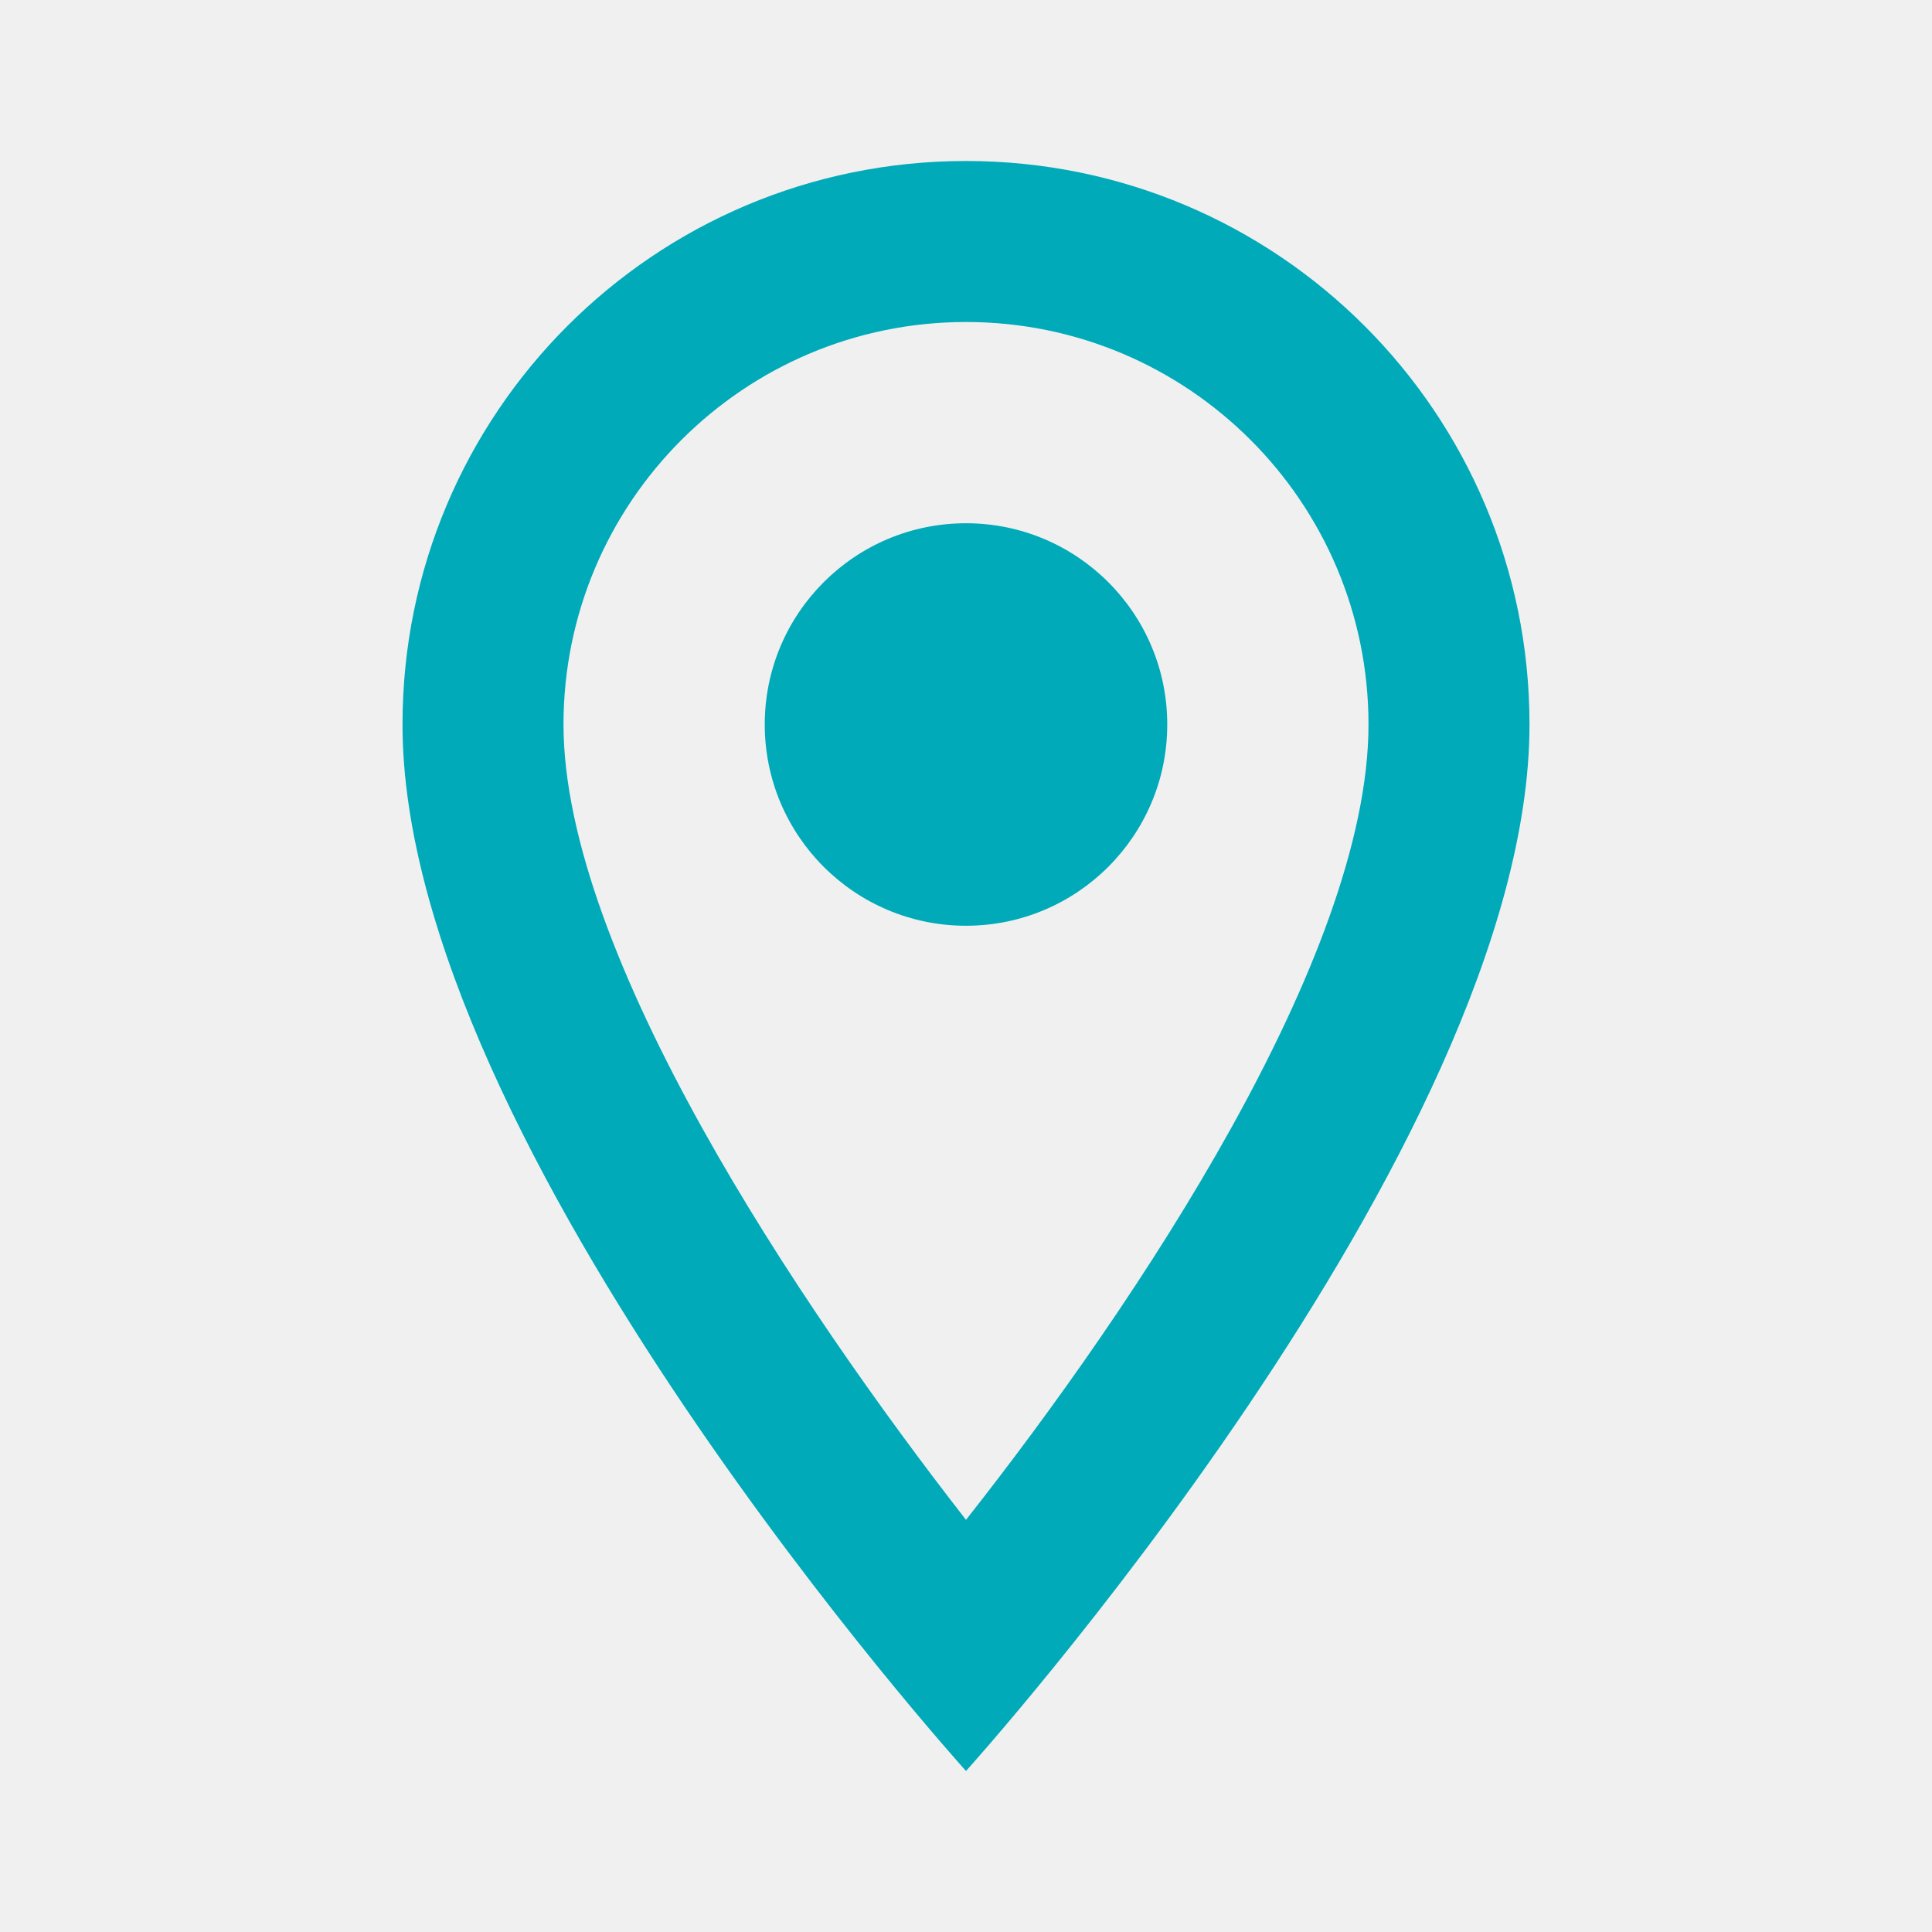
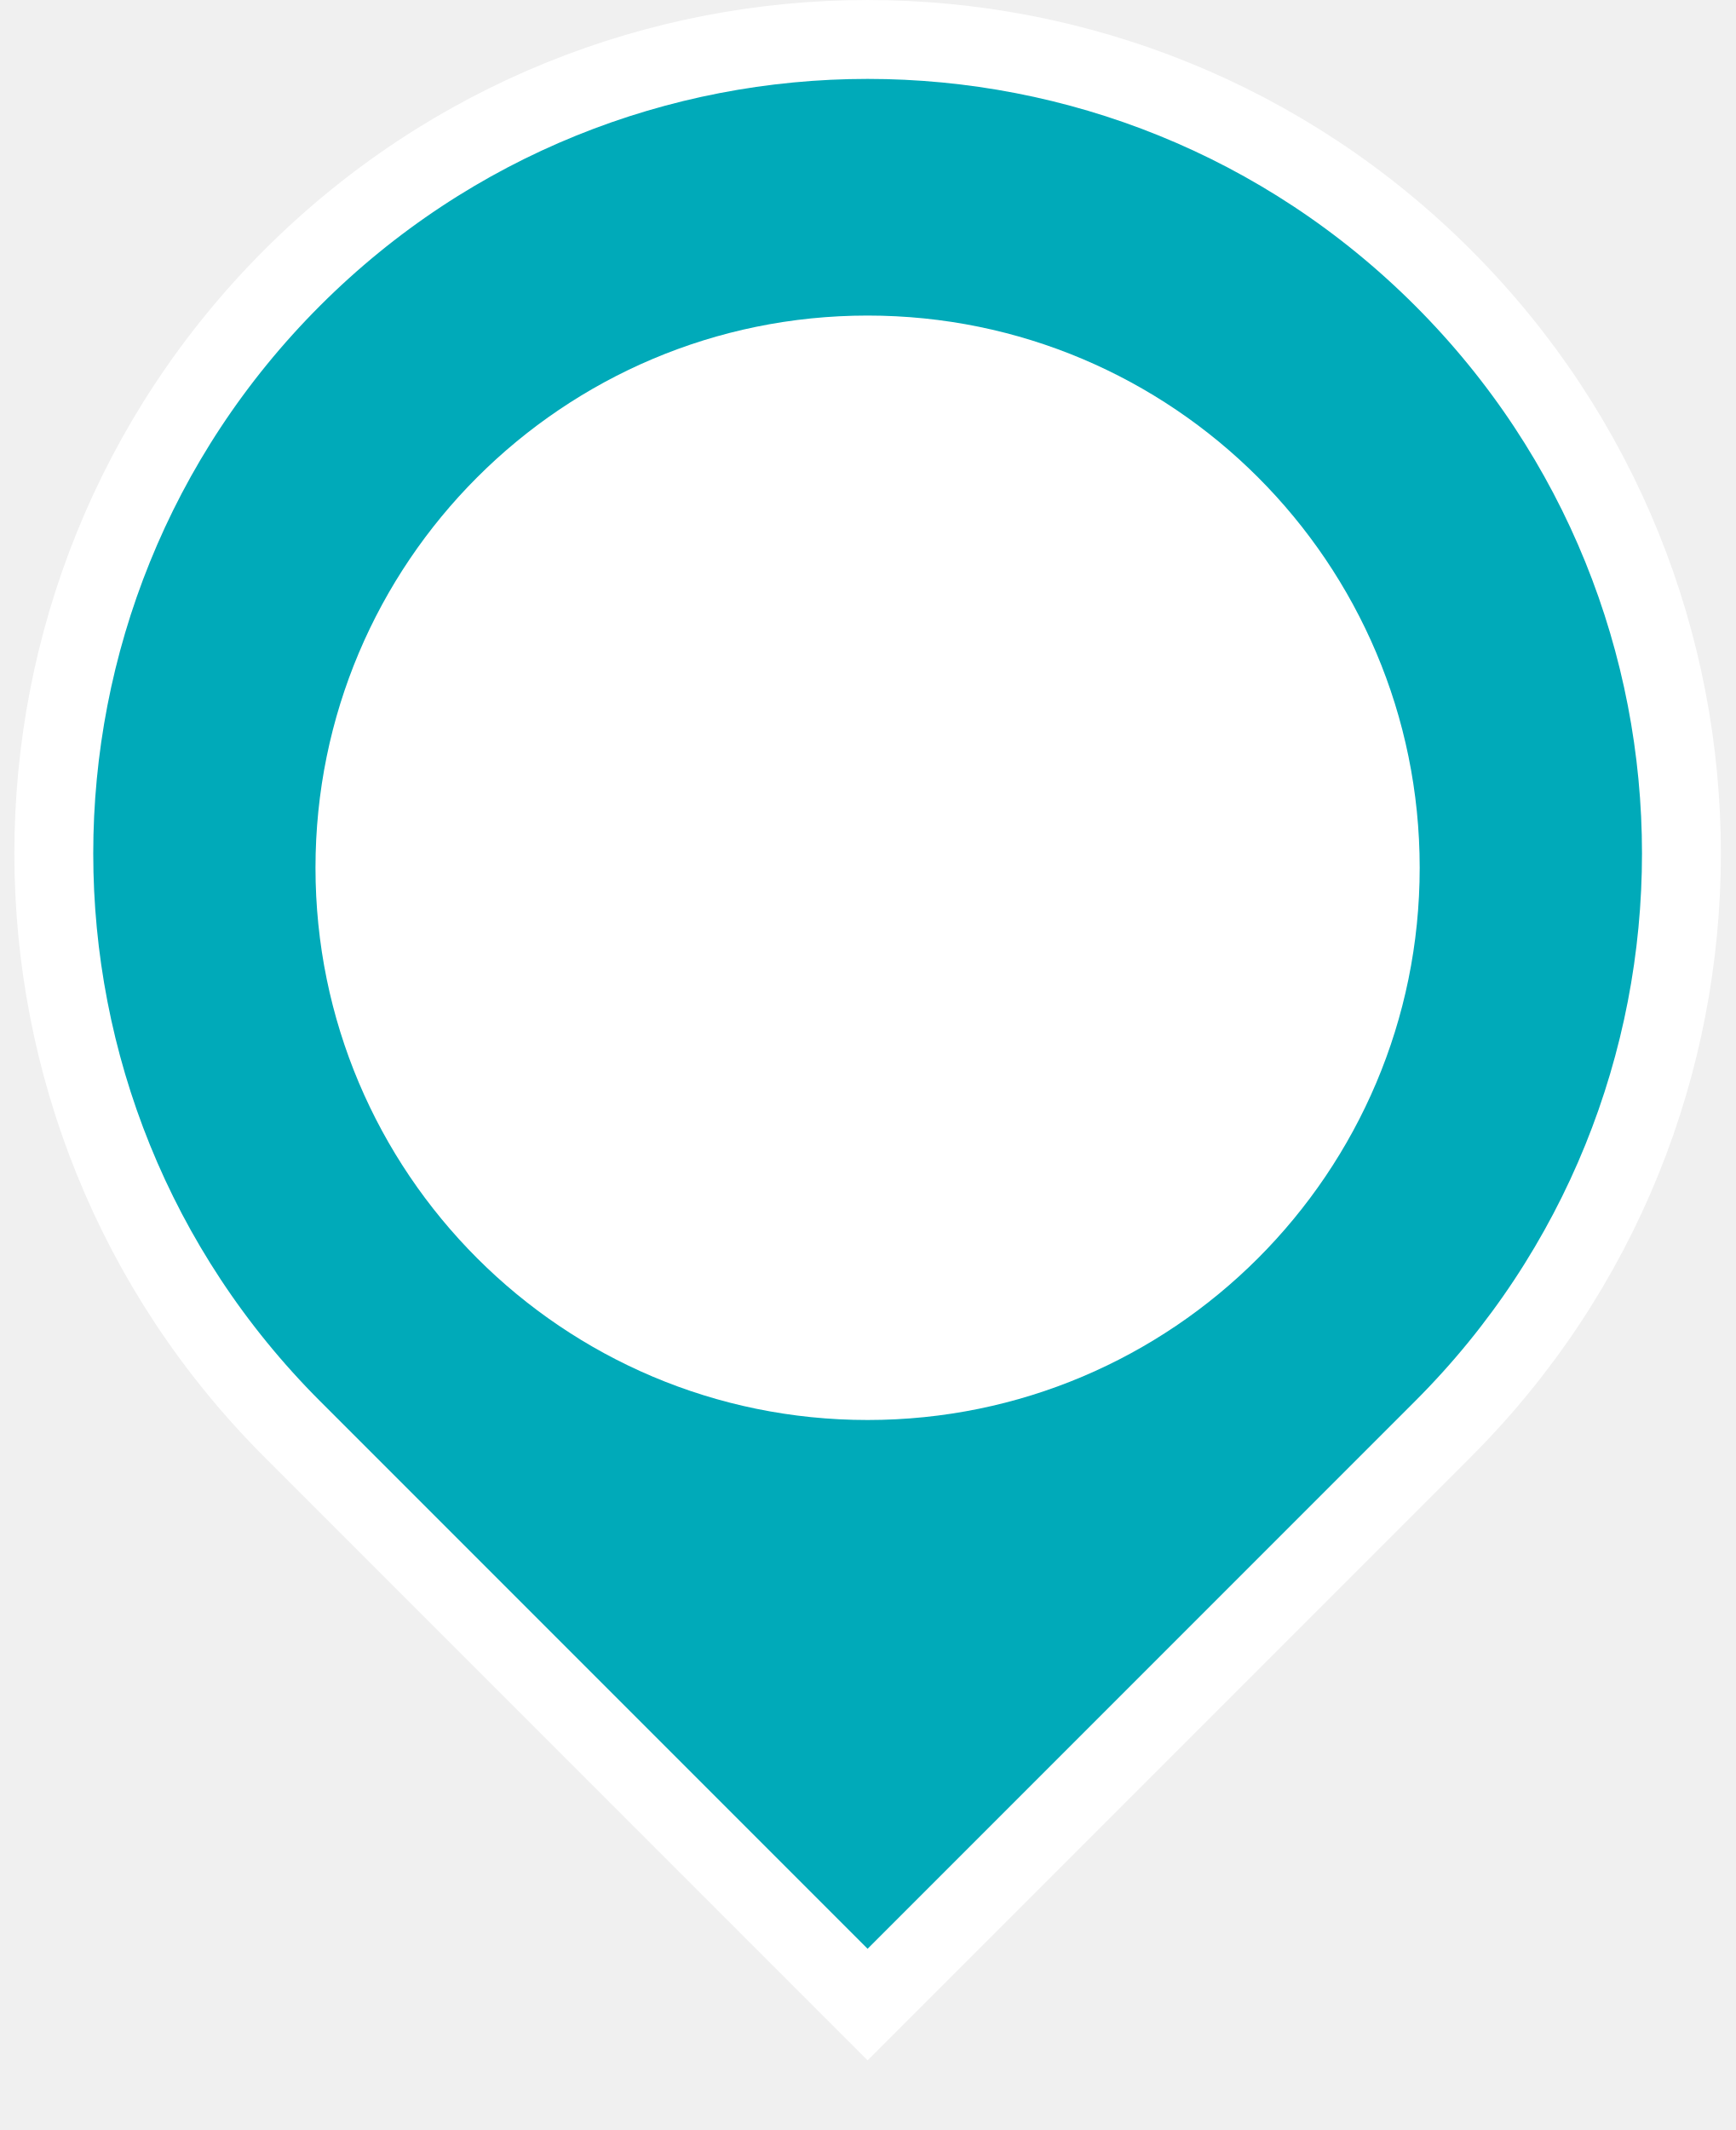
- <svg xmlns="http://www.w3.org/2000/svg" height="24px" viewBox="0 0 24 24" width="24px" fill="#00aab9">
-   <path d="M0 0h24v24H0V0z" fill="none" />
-   <path d="M12 2C8.13 2 5 5.13 5 9c0 5.25 7 13 7 13s7-7.75 7-13c0-3.87-3.13-7-7-7zM7 9c0-2.76 2.24-5 5-5s5 2.24 5 5c0 2.88-2.88 7.19-5 9.88C9.92 16.21 7 11.85 7 9z" />
-   <circle cx="12" cy="9" r="2.5" />
+ <svg xmlns="http://www.w3.org/2000/svg" width="22" height="27" viewBox="0 0 22 27" fill="none">
+   <g clip-path="url(#clip0_3_227)">
+     <path d="M3.704 3.522C7.734 -0.507 14.267 -0.507 18.296 3.522C22.326 7.552 22.326 14.085 18.296 18.114L11 25.41L3.704 18.114C-0.325 14.085 -0.325 7.552 3.704 3.522ZM11 9.137C10.071 9.137 9.319 9.89 9.319 10.818C9.319 11.747 10.071 12.5 11 12.5C11.929 12.5 12.682 11.747 12.682 10.818C12.682 9.89 11.929 9.137 11 9.137Z" fill="#00AAB9" stroke="white" />
+     <path d="M11 18C14.866 18 18 14.866 18 11C18 7.134 14.866 4 11 4C7.134 4 4 7.134 4 11C4 14.866 7.134 18 11 18Z" fill="white" />
+   </g>
+   <defs>
+     <clipPath id="clip0_3_227">
+       <rect width="22" height="27" fill="white" />
+     </clipPath>
+   </defs>
</svg>
